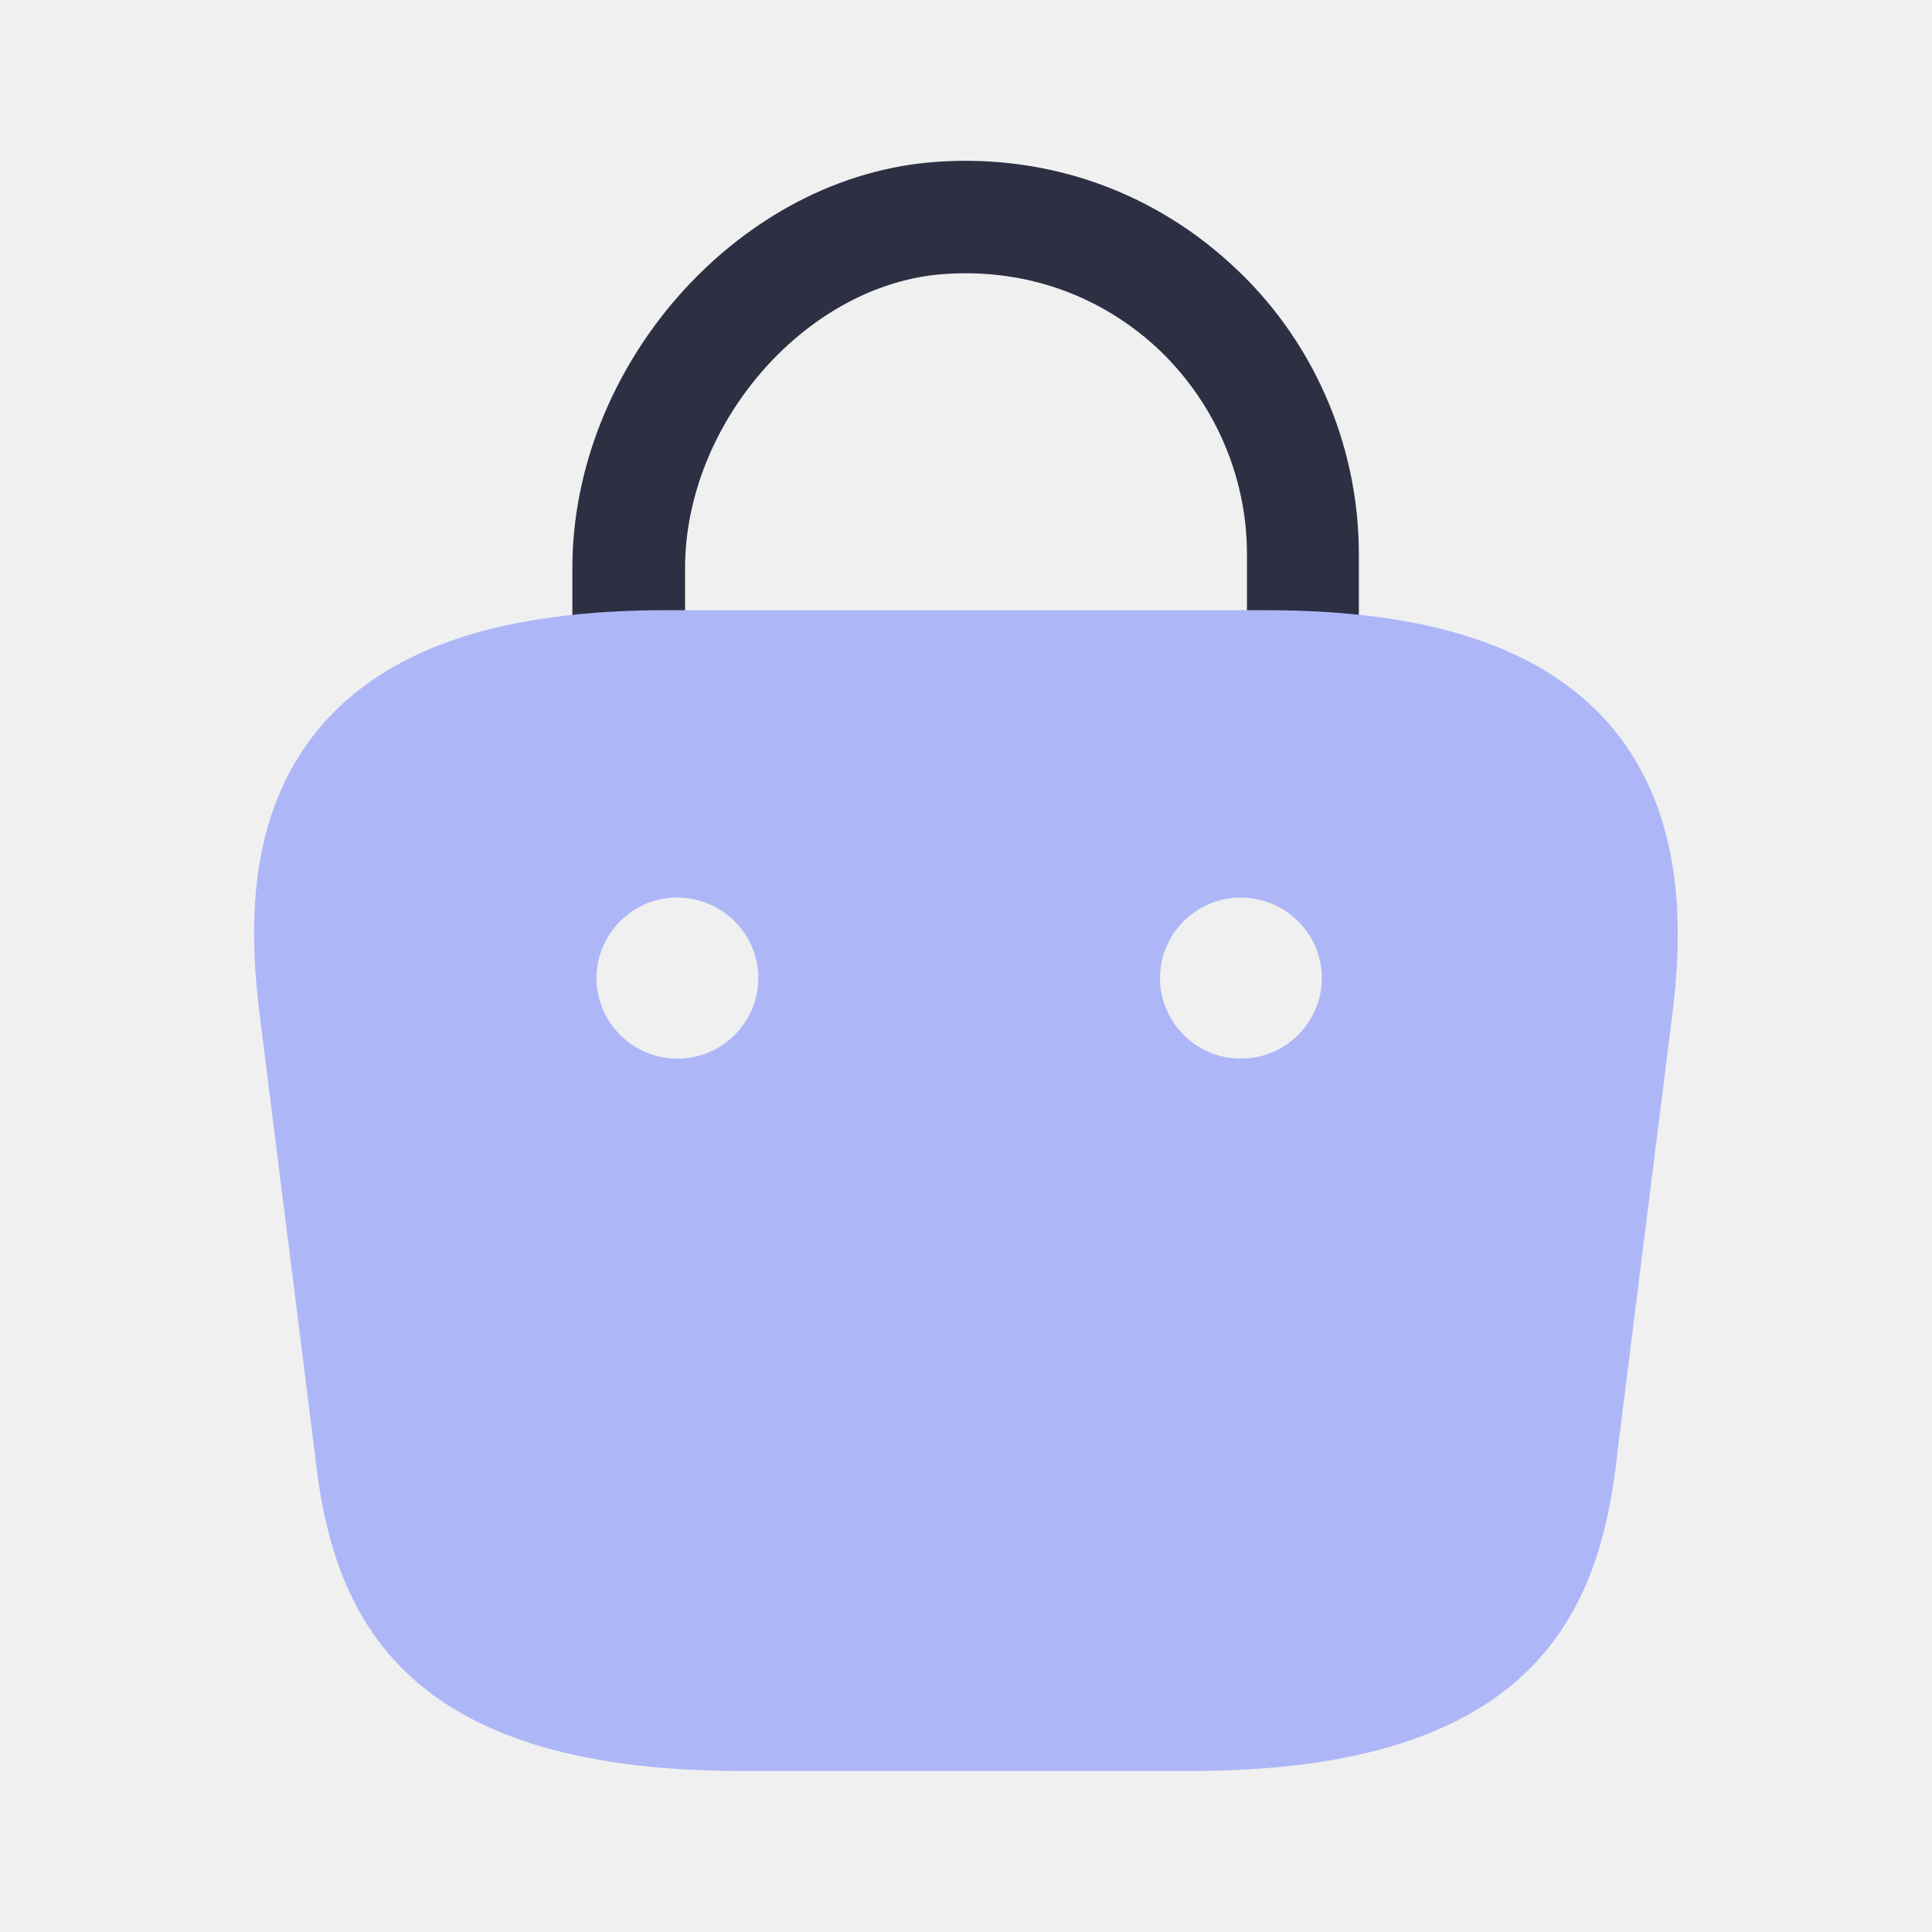
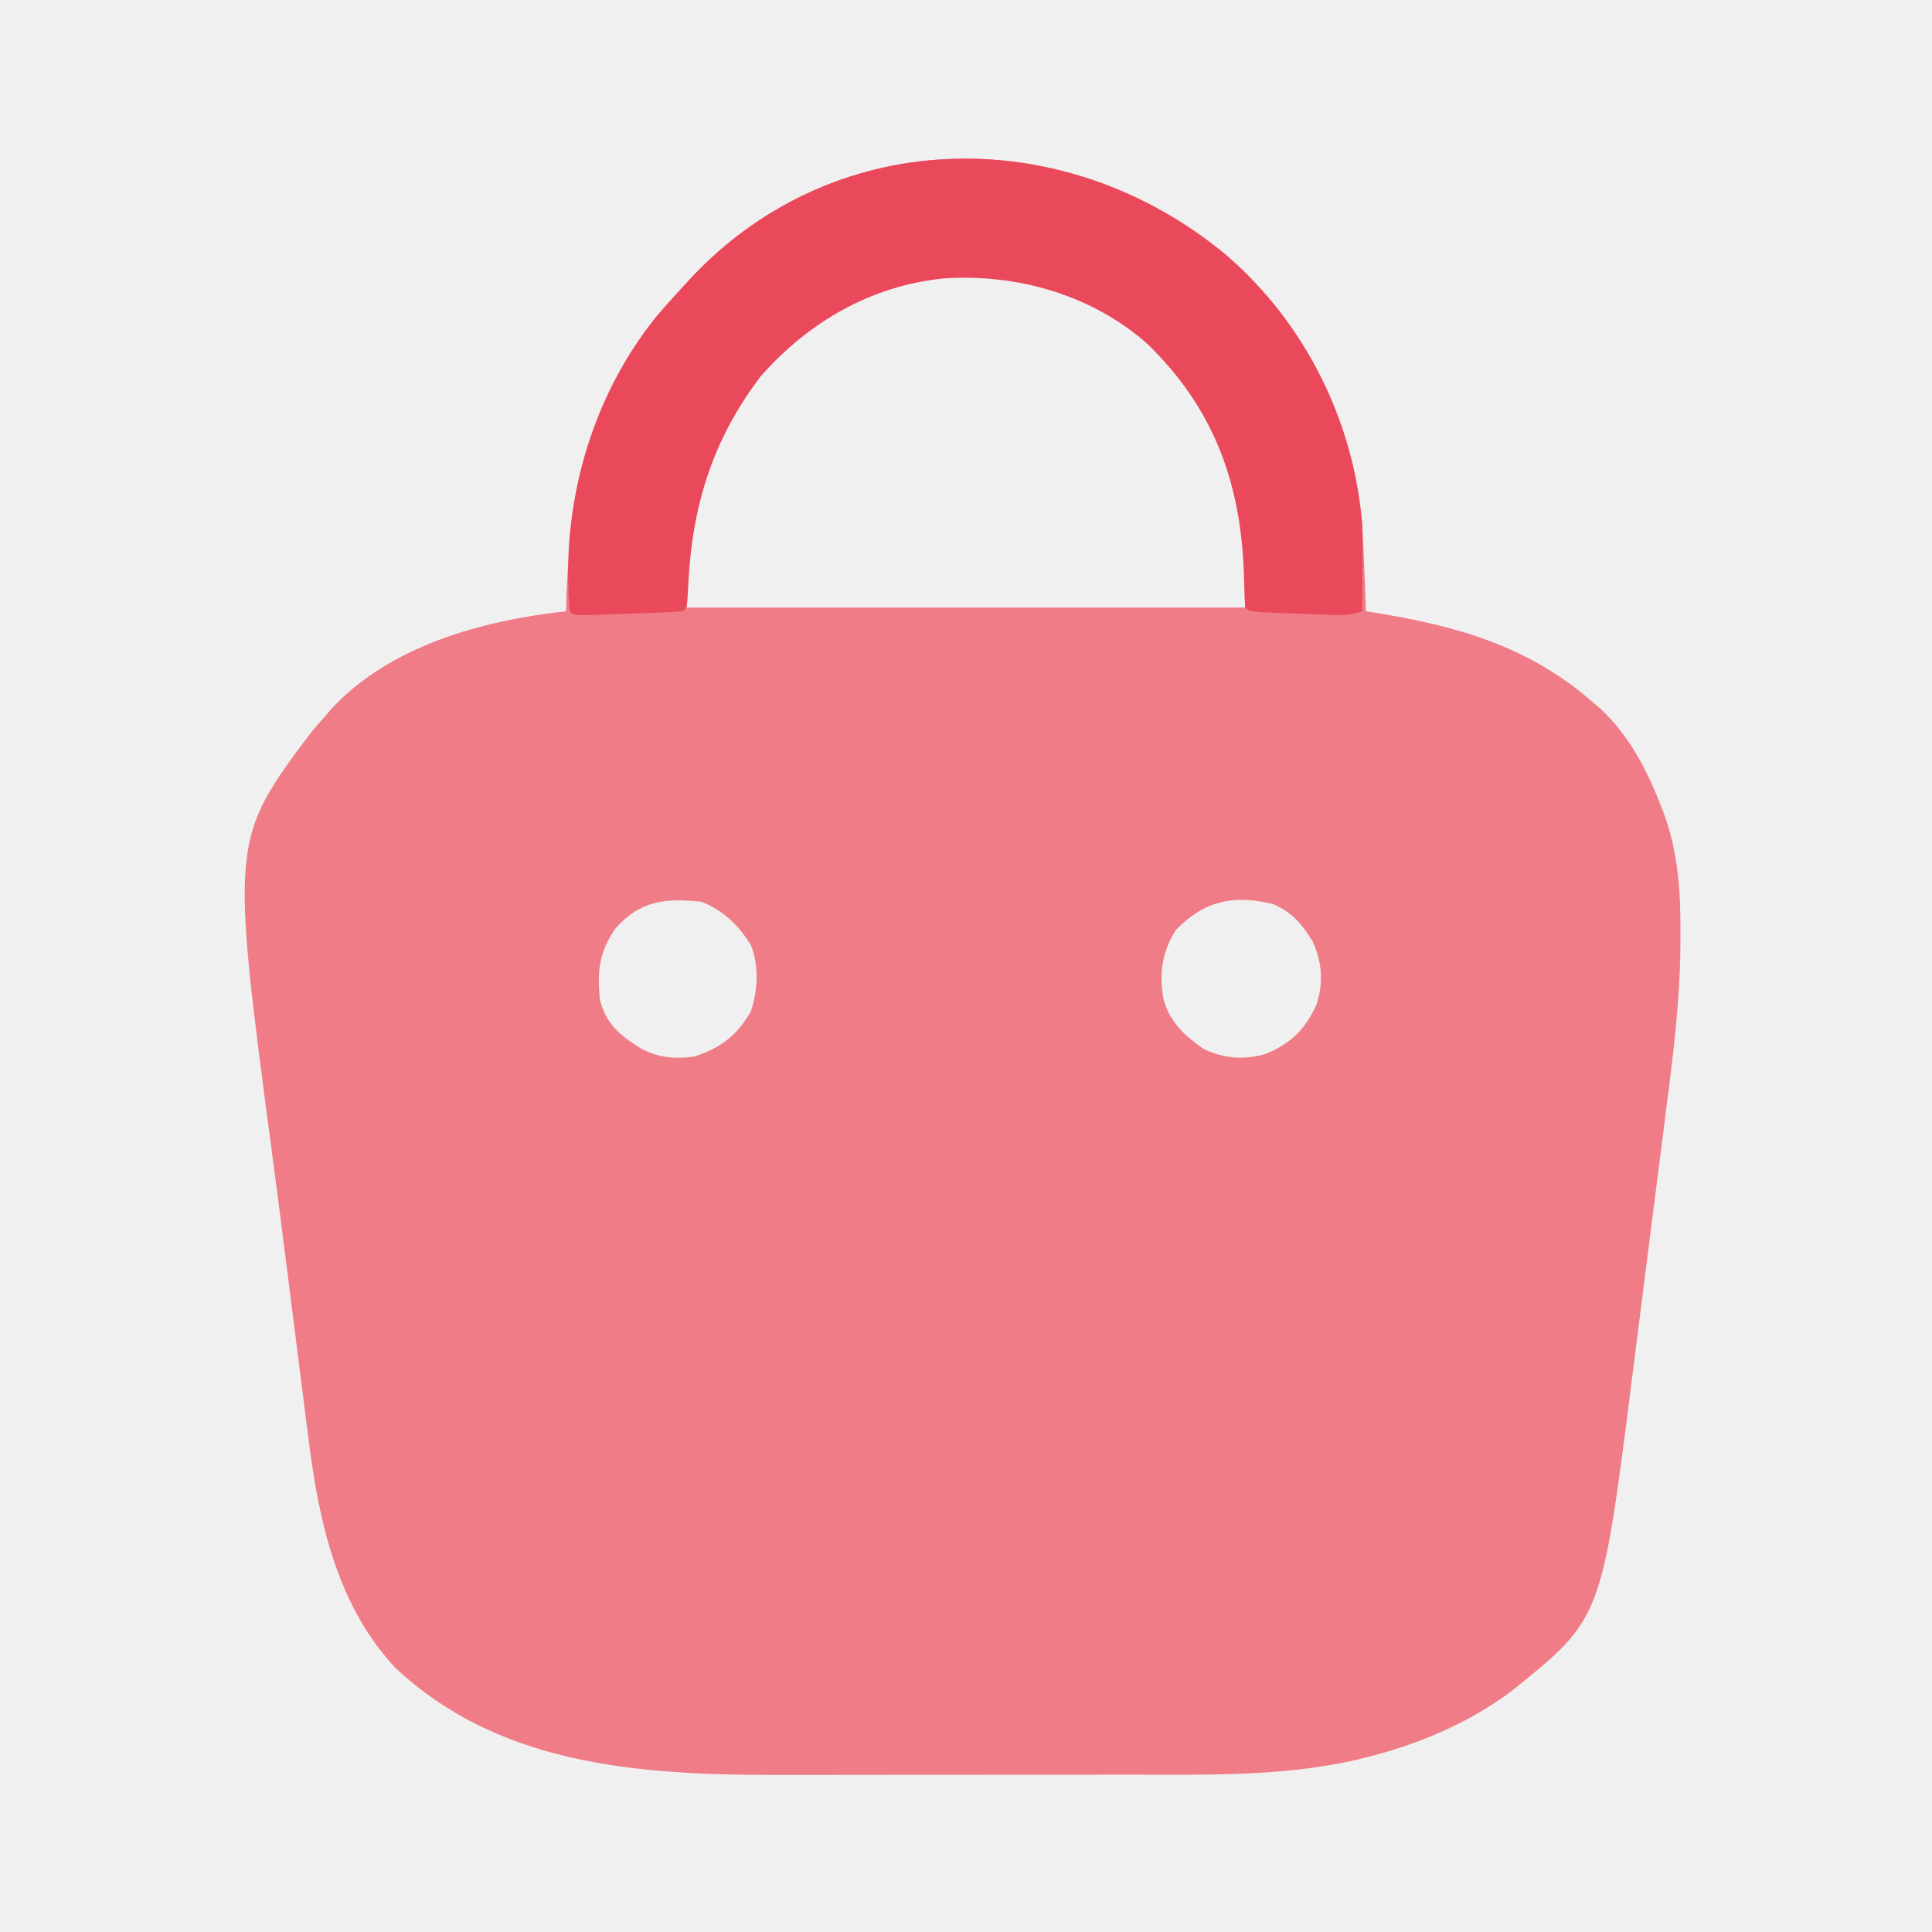
- <svg xmlns="http://www.w3.org/2000/svg" width="24" height="24" viewBox="0 0 24 24" fill="none">
-   <g clip-path="url(#clip0_32_4401)">
-     <path d="M16.19 8.86C15.8 8.86 15.49 8.55 15.49 8.16V6.88C15.49 5.9 15.07 4.96 14.35 4.3C13.61 3.63 12.66 3.32 11.66 3.41C9.98 3.57 8.51 5.28 8.51 7.06V7.96C8.51 8.35 8.2 8.66 7.81 8.66C7.42 8.66 7.11 8.35 7.11 7.96V7.06C7.11 4.56 9.13 2.25 11.52 2.02C12.91 1.89 14.25 2.33 15.28 3.27C16.3 4.19 16.88 5.51 16.88 6.88V8.16C16.88 8.55 16.57 8.86 16.19 8.86Z" fill="#2D3043" />
-     <path d="M19.96 8.96C19.12 8.03 17.74 7.58 15.72 7.58H8.28C6.26 7.58 4.88 8.03 4.04 8.96C3.07 10.04 3.1 11.48 3.21 12.48L3.91 18.05C4.12 20 4.91 22 9.21 22H14.79C19.09 22 19.88 20 20.09 18.06L20.79 12.47C20.9 11.48 20.92 10.04 19.96 8.96ZM8.42 13.15H8.41C7.86 13.15 7.41 12.7 7.41 12.15C7.41 11.6 7.86 11.15 8.41 11.15C8.97 11.15 9.42 11.6 9.42 12.15C9.42 12.7 8.97 13.15 8.42 13.15ZM15.42 13.15H15.41C14.86 13.15 14.41 12.7 14.41 12.15C14.41 11.6 14.86 11.15 15.41 11.15C15.97 11.15 16.42 11.6 16.42 12.15C16.42 12.7 15.97 13.15 15.42 13.15Z" fill="#ADB7F7" />
-   </g>
-   <defs>
-     <clipPath id="clip0_32_4401">
-       <rect width="24" height="24" fill="white" />
-     </clipPath>
-   </defs>
+ <svg xmlns="http://www.w3.org/2000/svg" version="1.1" width="512" height="512">
+   <path d="M0 0 C20.97 18.164 33.285 43.693 35.875 71.25 C36.121 75.248 36.285 79.247 36.438 83.25 C36.481 84.311 36.524 85.372 36.568 86.465 C36.674 89.06 36.776 91.655 36.875 94.25 C37.452 94.34 38.03 94.43 38.625 94.522 C60.595 98.016 79.781 103.33 96.875 118.25 C97.501 118.781 98.128 119.312 98.773 119.859 C106.605 127.017 111.511 136.585 115.25 146.375 C115.489 146.995 115.727 147.615 115.973 148.254 C119.582 158.294 120.246 168.452 120.21 179.046 C120.206 180.353 120.203 181.659 120.199 183.005 C120.071 197.294 118.367 211.354 116.516 225.512 C116.163 228.293 115.816 231.074 115.468 233.856 C114.744 239.625 114.006 245.391 113.259 251.157 C112.402 257.763 111.564 264.371 110.737 270.98 C109.843 278.123 108.936 285.264 108.026 292.405 C107.769 294.421 107.515 296.437 107.261 298.453 C99.307 361.29 99.307 361.29 75.269 380.536 C63.67 389.116 50.504 394.627 36.562 398.062 C35.783 398.257 35.003 398.452 34.199 398.653 C14.784 403.064 -5.174 402.565 -24.954 402.552 C-28.246 402.55 -31.538 402.555 -34.83 402.56 C-42.614 402.571 -50.397 402.572 -58.181 402.566 C-66.139 402.56 -74.096 402.572 -82.054 402.593 C-88.952 402.611 -95.849 402.617 -102.747 402.614 C-106.837 402.612 -110.928 402.614 -115.018 402.628 C-152.506 402.747 -191.588 401.317 -220.484 374.113 C-236.073 357.21 -240.723 334.958 -243.457 312.848 C-243.656 311.299 -243.855 309.751 -244.056 308.203 C-244.586 304.091 -245.103 299.977 -245.618 295.862 C-246.157 291.558 -246.705 287.254 -247.251 282.951 C-247.914 277.725 -248.575 272.499 -249.23 267.272 C-250.391 258.008 -251.578 248.748 -252.809 239.492 C-264.065 154.858 -264.065 154.858 -242.562 126.188 C-241.437 124.858 -240.292 123.544 -239.125 122.25 C-238.382 121.37 -238.382 121.37 -237.625 120.473 C-222.18 103.444 -197.191 96.631 -175.125 94.25 C-175.088 92.931 -175.05 91.613 -175.012 90.254 C-173.951 58.982 -165.824 31.517 -144.125 8.25 C-142.795 6.798 -142.795 6.798 -141.438 5.316 C-102.774 -35.202 -41.898 -35.027 0 0 Z M-123.723 31.164 C-138.817 50.375 -143.125 68.642 -143.125 93.25 C-94.285 93.25 -45.445 93.25 4.875 93.25 C4.875 65.419 1.446 45.192 -18.125 25.25 C-18.728 24.622 -19.332 23.994 -19.953 23.348 C-33.913 9.964 -53.934 4.615 -72.801 4.977 C-93.03 5.896 -110.489 16.318 -123.723 31.164 Z M-161.938 178.188 C-166.338 184.349 -166.927 189.832 -166.125 197.25 C-164.485 203.678 -160.748 206.716 -155.246 210.121 C-150.578 212.605 -146.296 212.941 -141.125 212.25 C-134.032 209.907 -129.825 206.696 -126.125 200.25 C-124.293 194.753 -123.948 188.284 -126.066 182.824 C-129.236 177.548 -133.388 173.609 -139.125 171.25 C-148.641 170.18 -155.38 170.874 -161.938 178.188 Z M-13.5 178.688 C-17.235 184.577 -18.041 190.508 -16.73 197.293 C-14.94 203.264 -11.173 206.766 -6.125 210.25 C-0.836 212.784 4.601 213.213 10.211 211.562 C16.853 208.914 20.786 205.062 23.75 198.5 C25.656 192.717 25.254 187.289 22.742 181.754 C20.048 177.271 17.169 173.872 12.277 171.844 C1.741 169.24 -6.036 171.027 -13.5 178.688 Z " fill="#EF7C86" transform="translate(325.125,67.75)" />
+   <path d="M0 0 C20.758 17.98 33.67 43.824 35.875 71.25 C35.987 75.251 35.97 79.248 35.938 83.25 C35.933 84.311 35.928 85.372 35.924 86.465 C35.912 89.06 35.896 91.655 35.875 94.25 C32.534 95.364 30.222 95.293 26.711 95.164 C25.507 95.12 24.303 95.076 23.062 95.031 C21.804 94.98 20.546 94.928 19.25 94.875 C17.984 94.831 16.718 94.787 15.414 94.742 C6.004 94.379 6.004 94.379 4.875 93.25 C4.754 91.865 4.695 90.475 4.664 89.086 C4.638 88.218 4.612 87.351 4.585 86.457 C4.557 85.522 4.529 84.588 4.5 83.625 C3.527 59.478 -3.76 40.071 -21.328 23.125 C-36.084 10.277 -55.763 4.733 -75.1 6.043 C-94.335 8.01 -110.828 17.581 -123.5 31.941 C-136.3 48.717 -141.784 66.507 -142.73 87.461 C-143.021 93.146 -143.021 93.146 -144.125 94.25 C-148.255 94.581 -152.395 94.676 -156.536 94.808 C-158.617 94.875 -160.697 94.952 -162.777 95.031 C-164.078 95.075 -165.379 95.119 -166.719 95.164 C-167.922 95.205 -169.125 95.246 -170.365 95.288 C-173.125 95.25 -173.125 95.25 -174.125 94.25 C-176.64 66.602 -168.692 37.759 -151.132 16.075 C-148.871 13.396 -146.516 10.814 -144.125 8.25 C-143.238 7.282 -142.351 6.314 -141.438 5.316 C-102.774 -35.202 -41.898 -35.027 0 0 Z " fill="#EA495B" transform="translate(325.125,67.75)" />
</svg>
